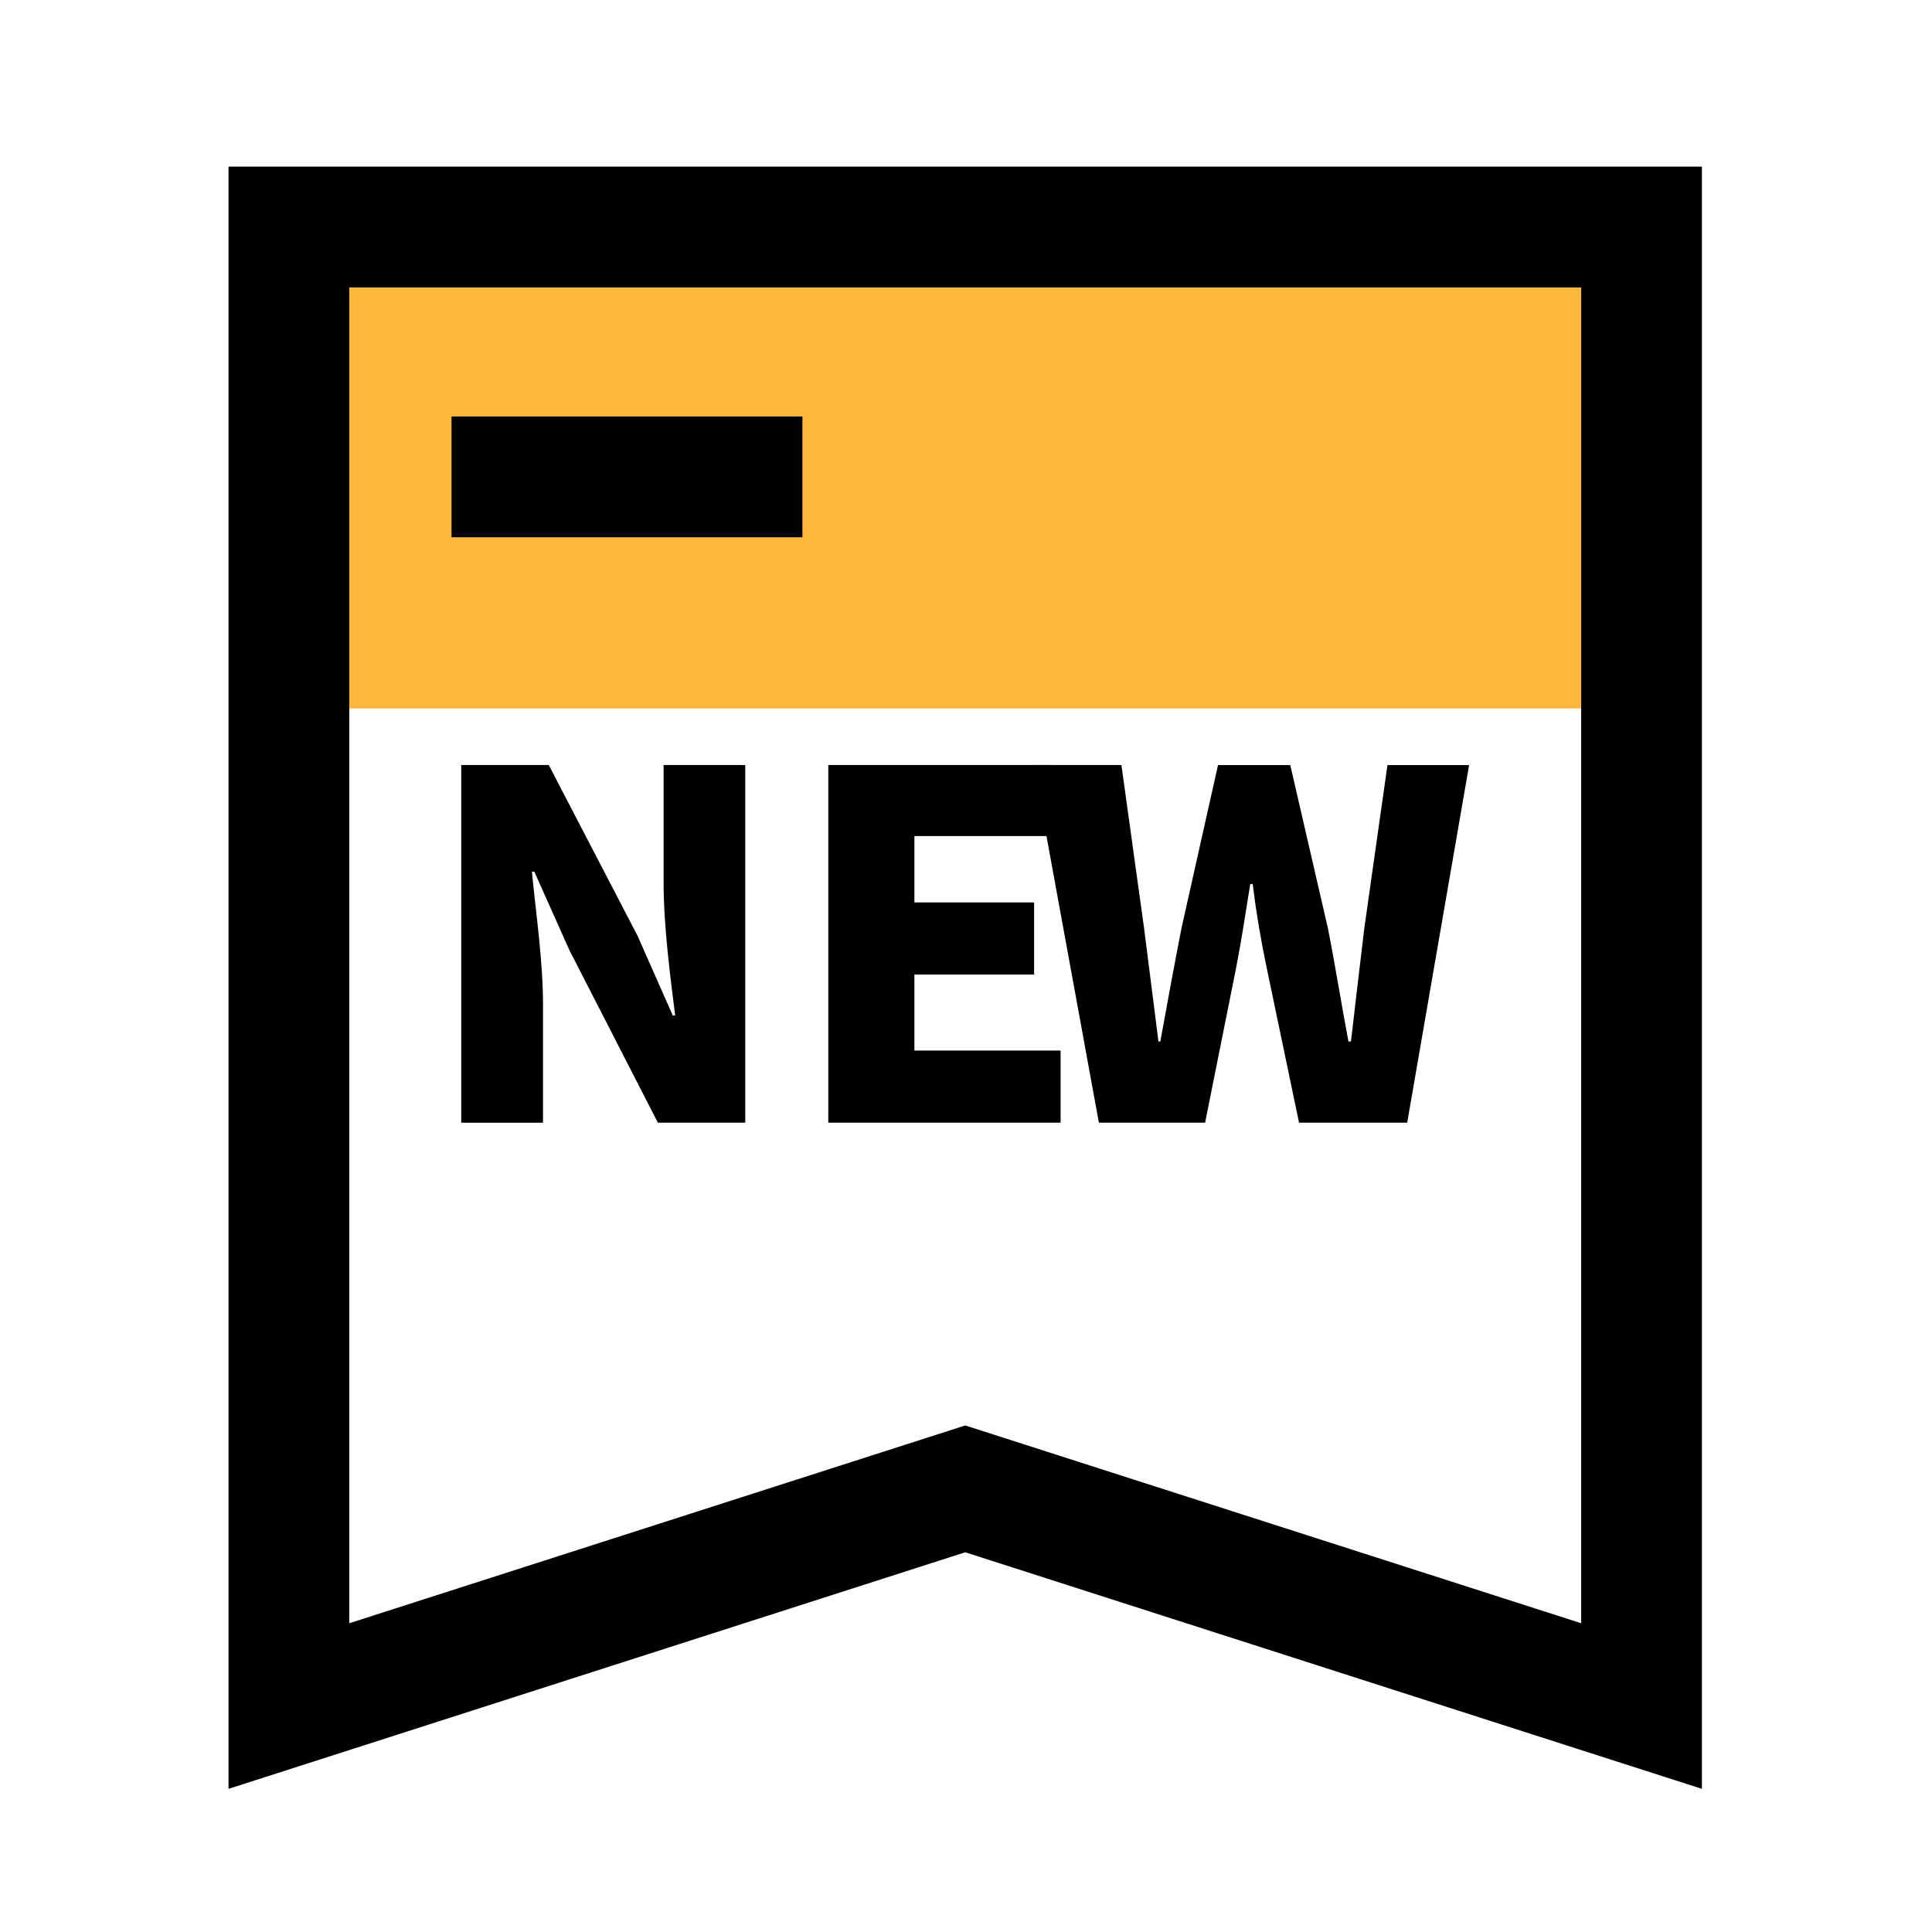
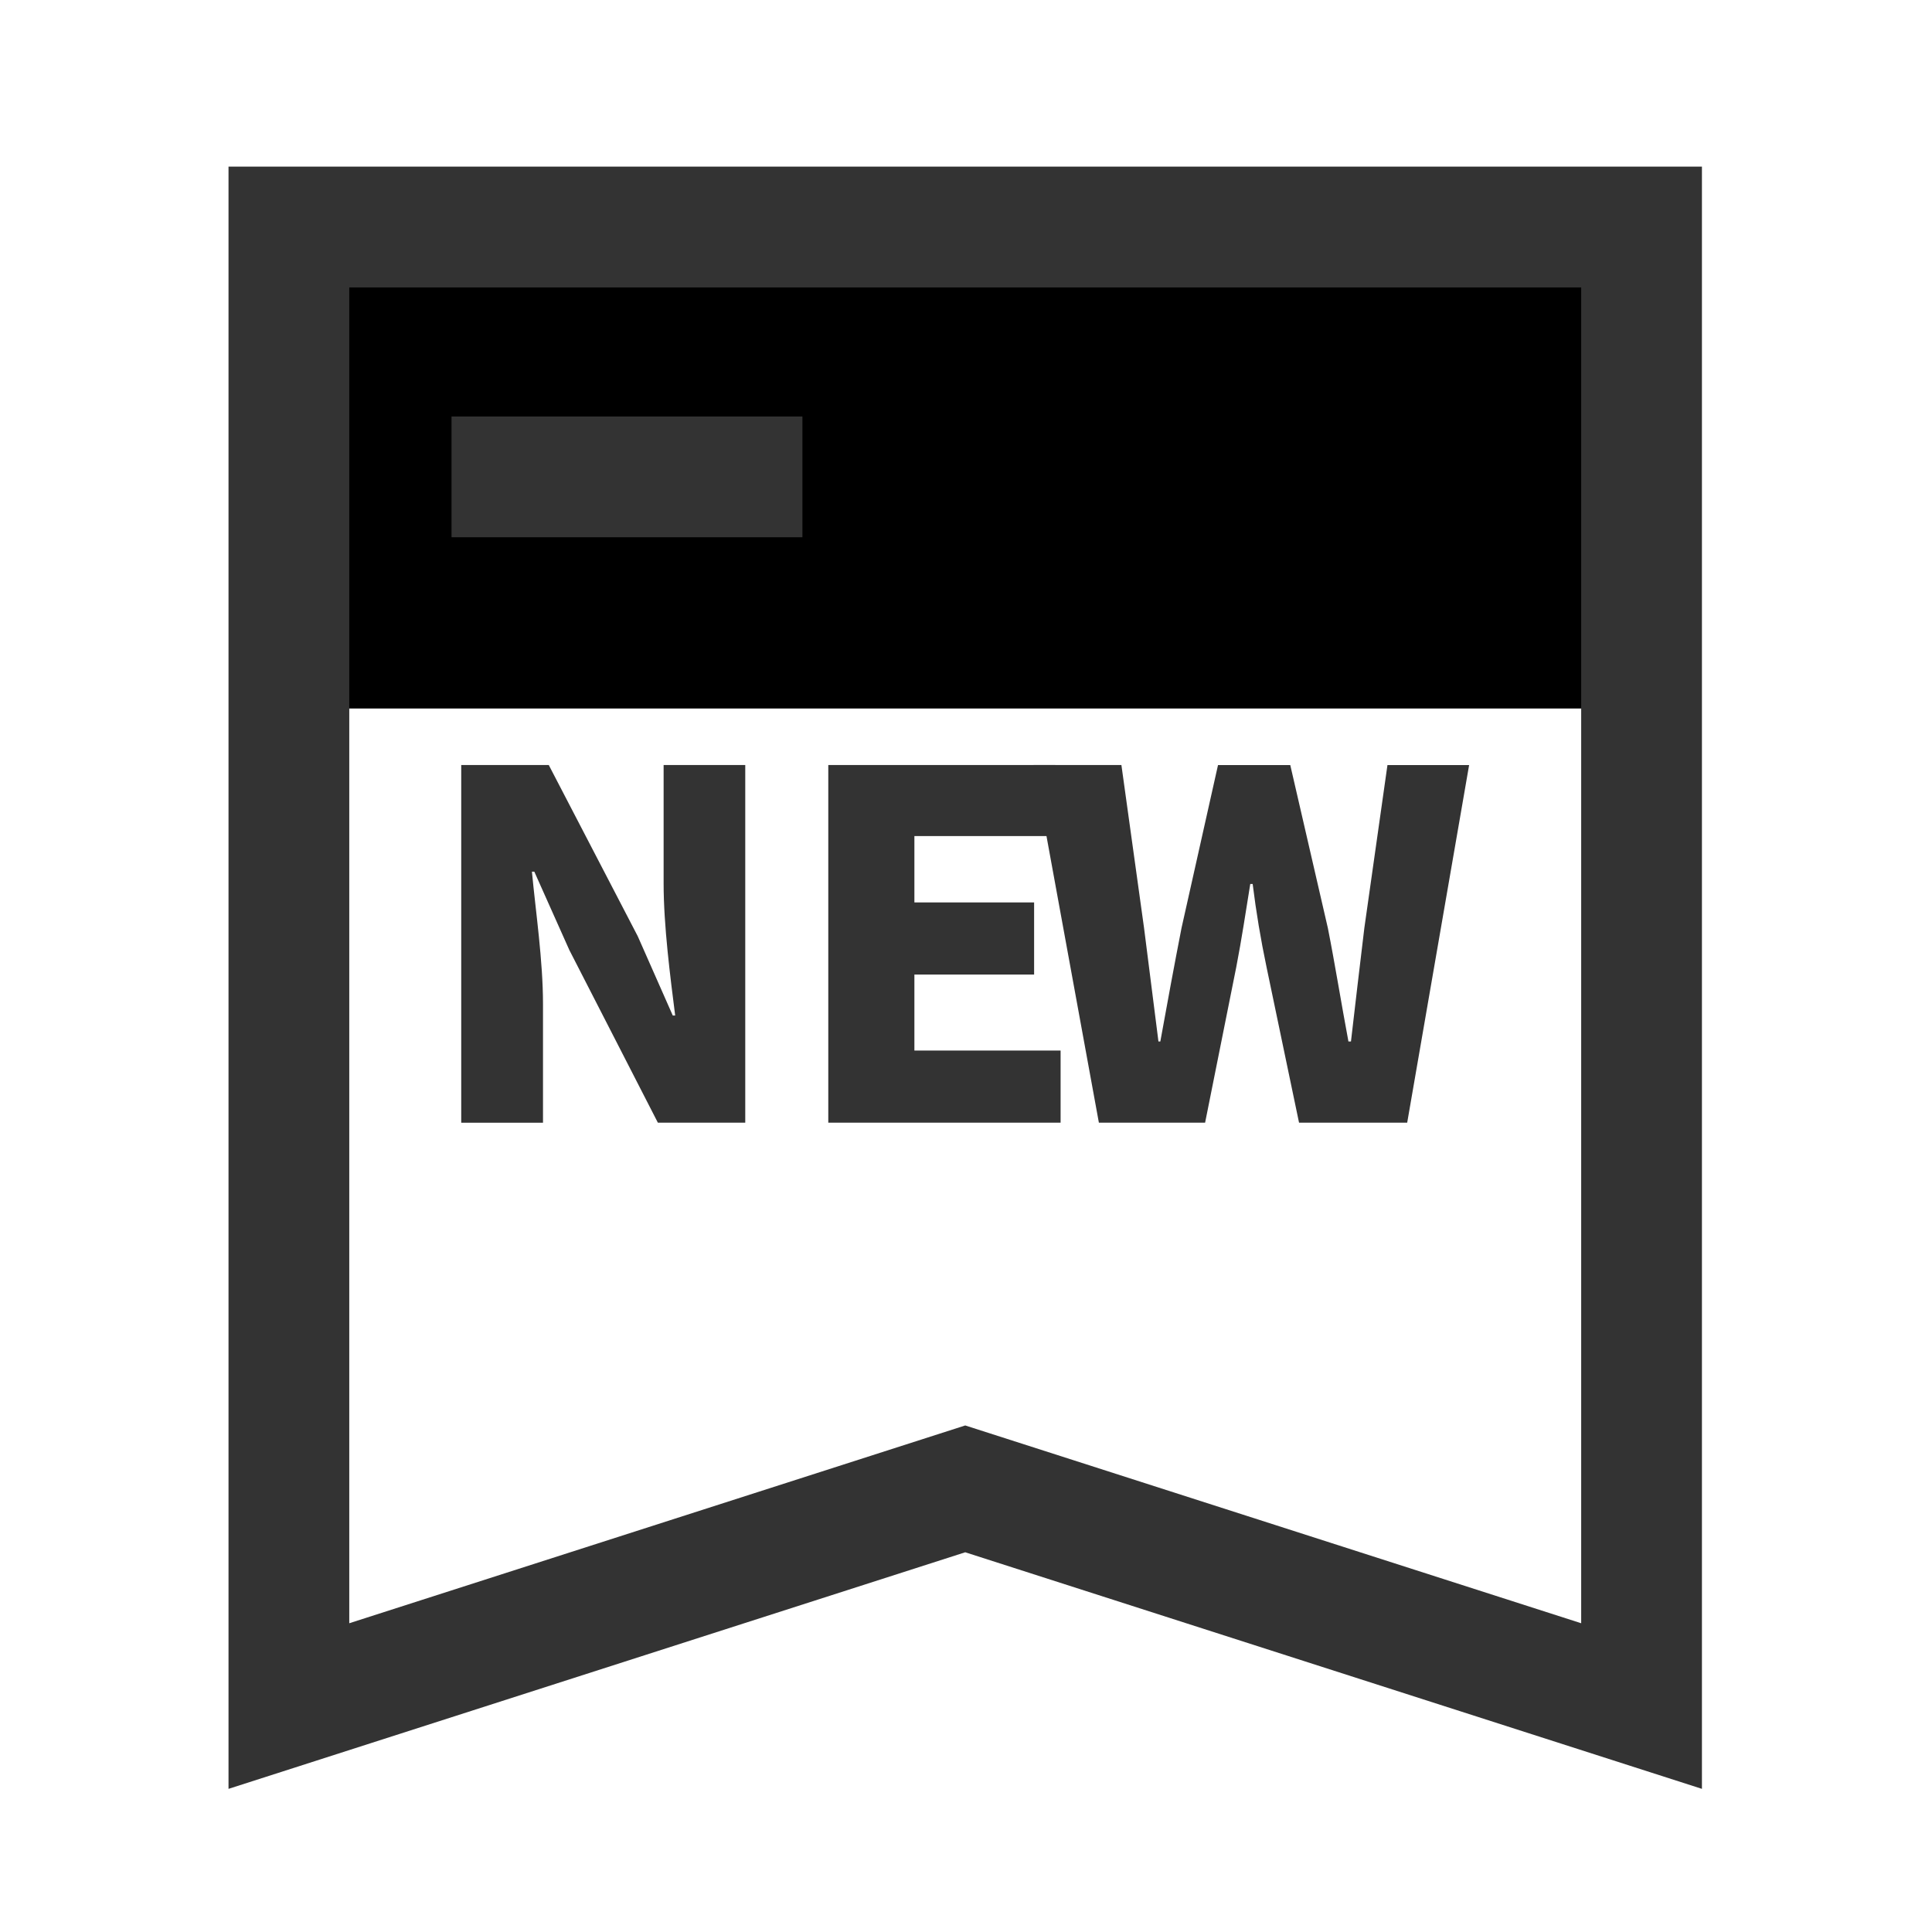
<svg xmlns="http://www.w3.org/2000/svg" viewBox="0 0 1024 1024" version="1.1" width="32" height="32">
-   <path d="M153.12 120.32h716.93v255.2H153.12z" fill="#fcb93e" />
-   <path d="M902.06 948.13L511.59 822.74 121.12 948.13V88.32h780.94zM511.59 755.52l326.47 104.83v-708H185.12v708z" />
-   <path d="M547.77 405.48h46.6l12 86.36L614 552h1c3.64-20.11 7.4-40.53 11.23-60.13l19.34-86.36h38.3l19.92 86.36c3.83 19.34 7.08 39.77 10.91 60.13h1.34c2.3-20.36 4.79-40.53 7.09-60.13l12.25-86.36h43.28l-32.82 189.54h-57.32l-17.24-82.53q-4.6-21.86-7.34-44h-1.27c-2.3 14.23-4.6 29.49-7.41 44l-16.53 82.53h-56.3z" p-id="5539" />
-   <path d="M439.01 405.48h120.33v37.66h-74.69v35.17h63.45v38.23h-63.45v40.28h77.49v38.23H439.01V405.48zM244.46 405.48h46.4l47.14 90.7 18.58 42.06h1.28c-2.56-20.17-6.13-47.42-6.13-70.08v-62.68H395v189.57h-46.31l-46.91-91.47L283.2 462h-1.27c2 21.19 5.87 47.17 5.87 70.15v62.93h-43.34zM239.32 220.75H425.3v64H239.32z" />
+   <path d="M153.12 120.32h716.93v255.2H153.12z" fill="currentColor" />
+   <path d="M902.06 948.13L511.59 822.74 121.12 948.13V88.32h780.94zM511.59 755.52l326.47 104.83v-708H185.12v708z" fill="#333333" />
+   <path d="M547.77 405.48h46.6l12 86.36L614 552h1c3.64-20.11 7.4-40.53 11.23-60.13l19.34-86.36h38.3l19.92 86.36c3.83 19.34 7.08 39.77 10.91 60.13h1.34c2.3-20.36 4.79-40.53 7.09-60.13l12.25-86.36h43.28l-32.82 189.54h-57.32l-17.24-82.53q-4.6-21.86-7.34-44h-1.27c-2.3 14.23-4.6 29.49-7.41 44l-16.53 82.53h-56.3z" fill="#333333" p-id="5539" />
+   <path d="M439.01 405.48h120.33v37.66h-74.69v35.17h63.45v38.23h-63.45v40.28h77.49v38.23H439.01V405.48zM244.46 405.48h46.4l47.14 90.7 18.58 42.06h1.28c-2.56-20.17-6.13-47.42-6.13-70.08v-62.68H395v189.57h-46.31l-46.91-91.47L283.2 462h-1.27c2 21.19 5.87 47.17 5.87 70.15v62.93h-43.34zM239.32 220.75H425.3v64H239.32z" fill="#333333" />
</svg>
